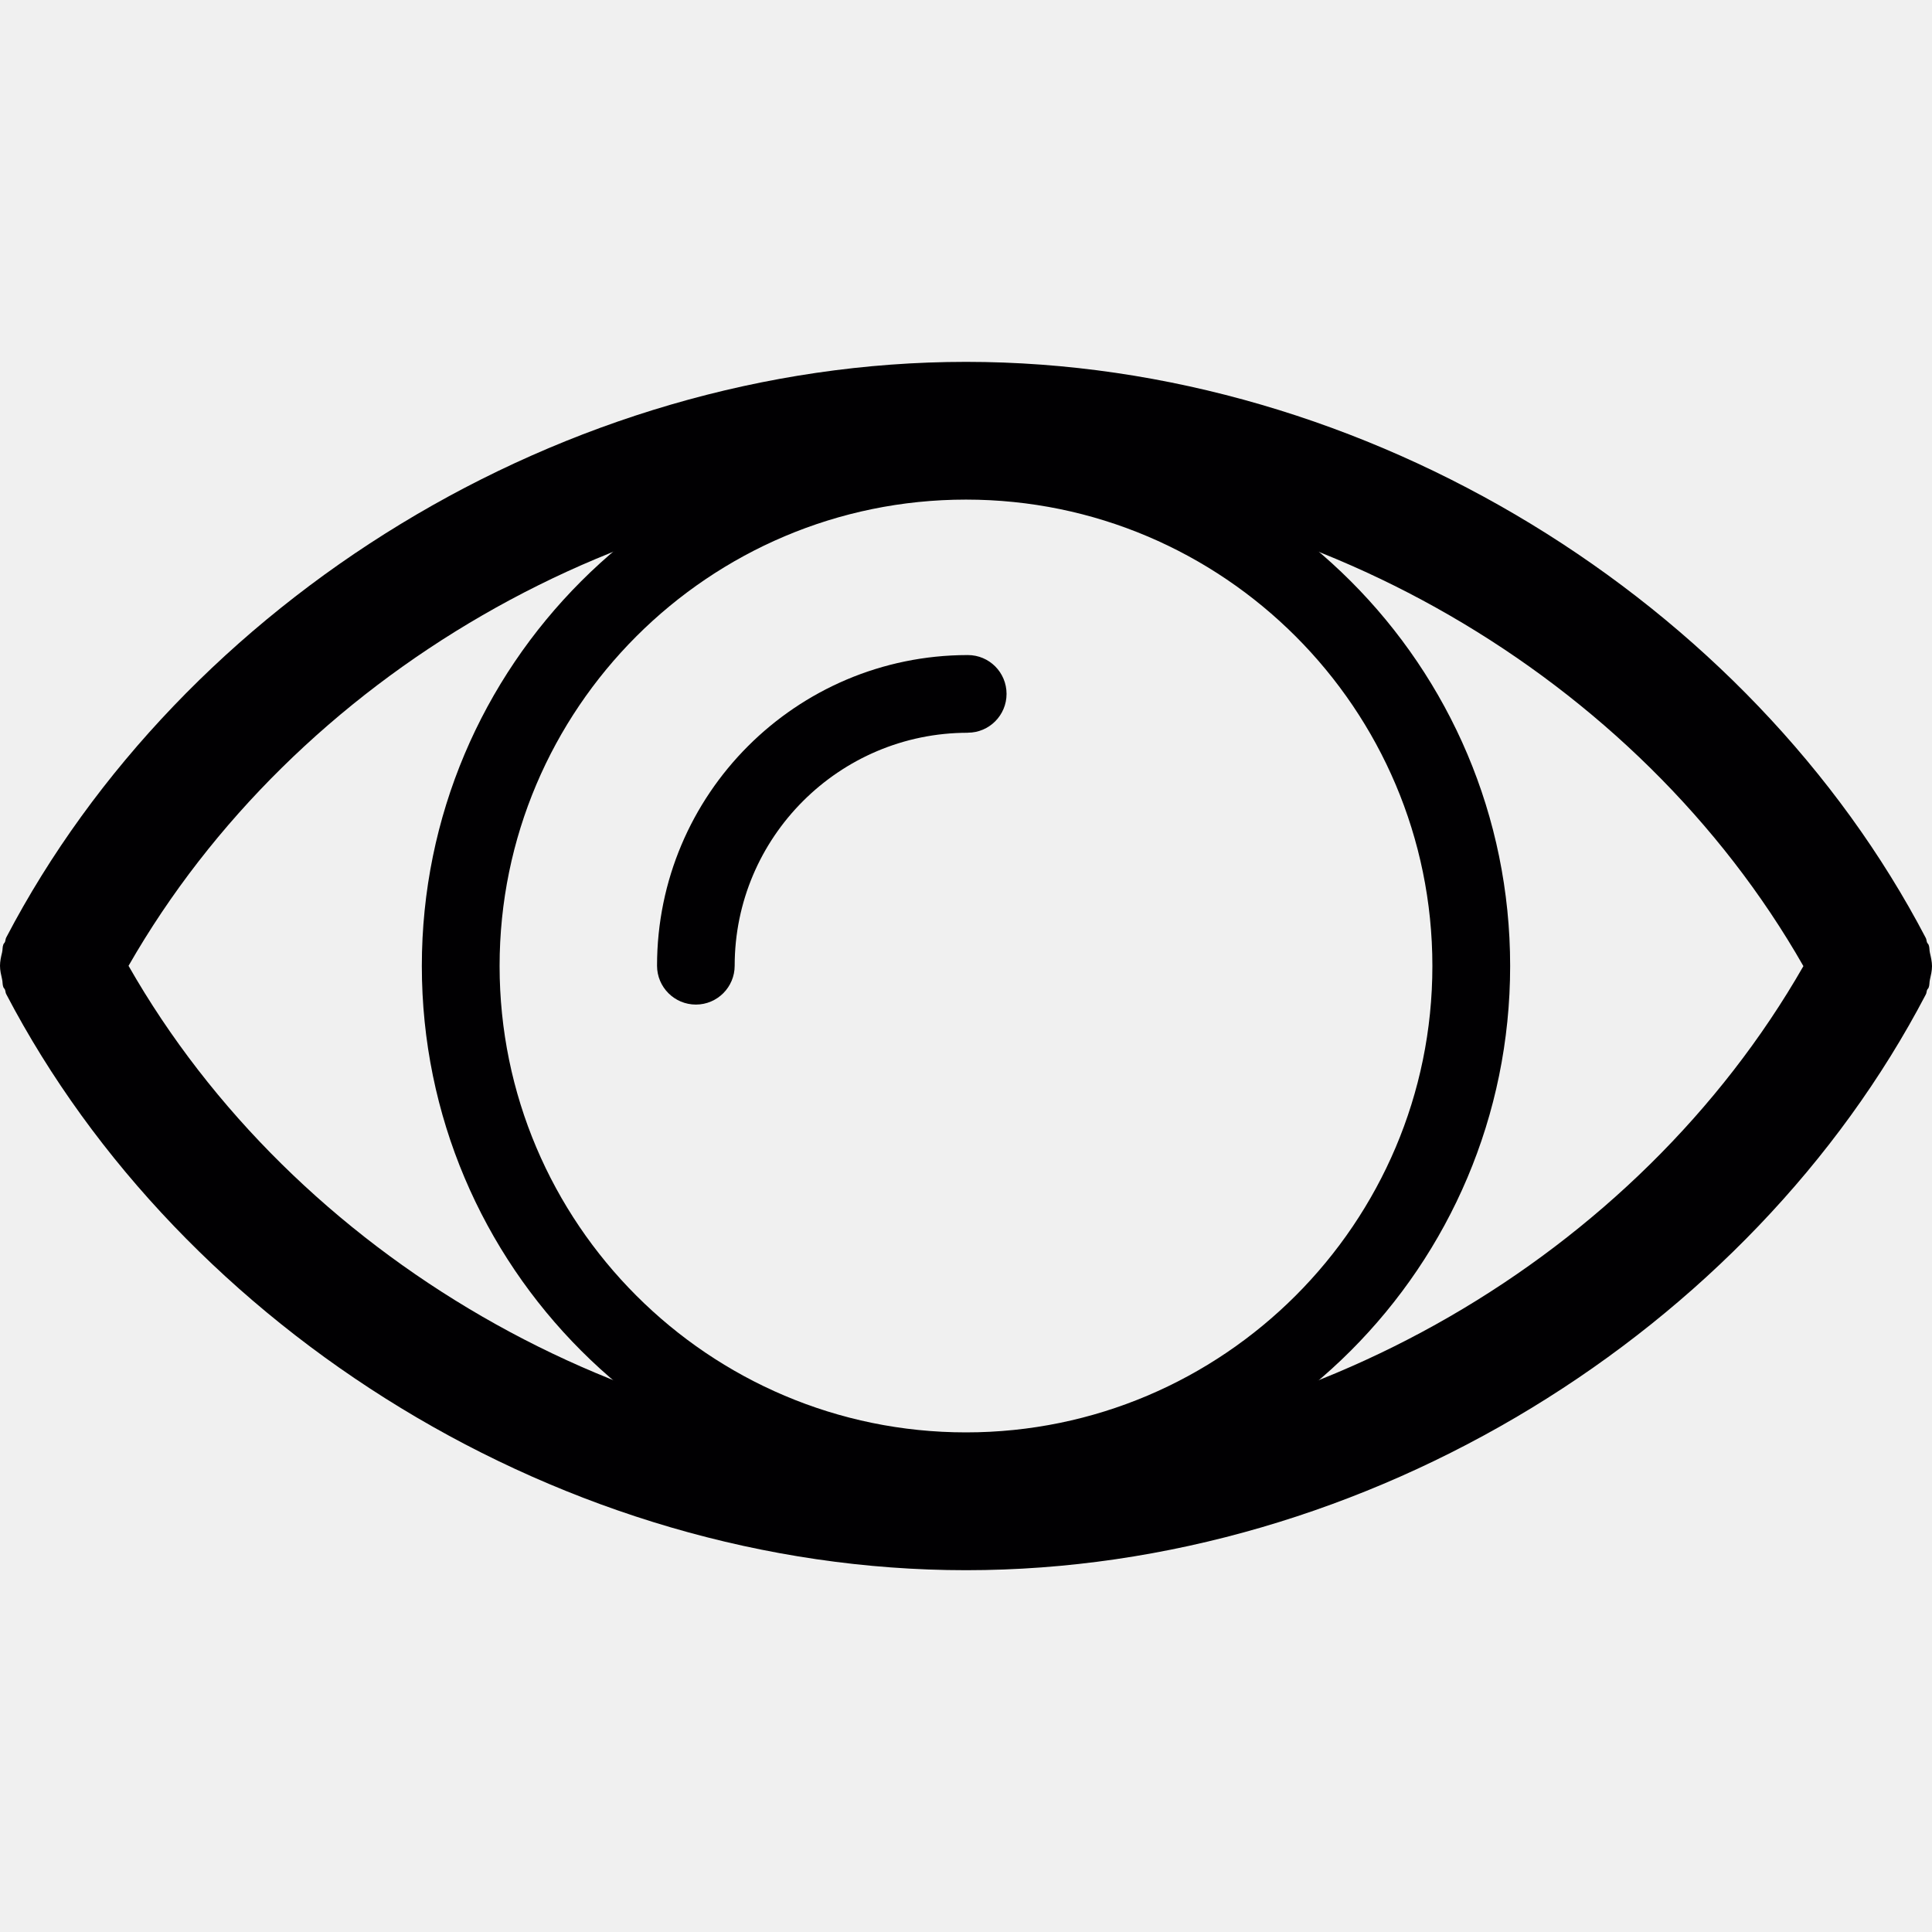
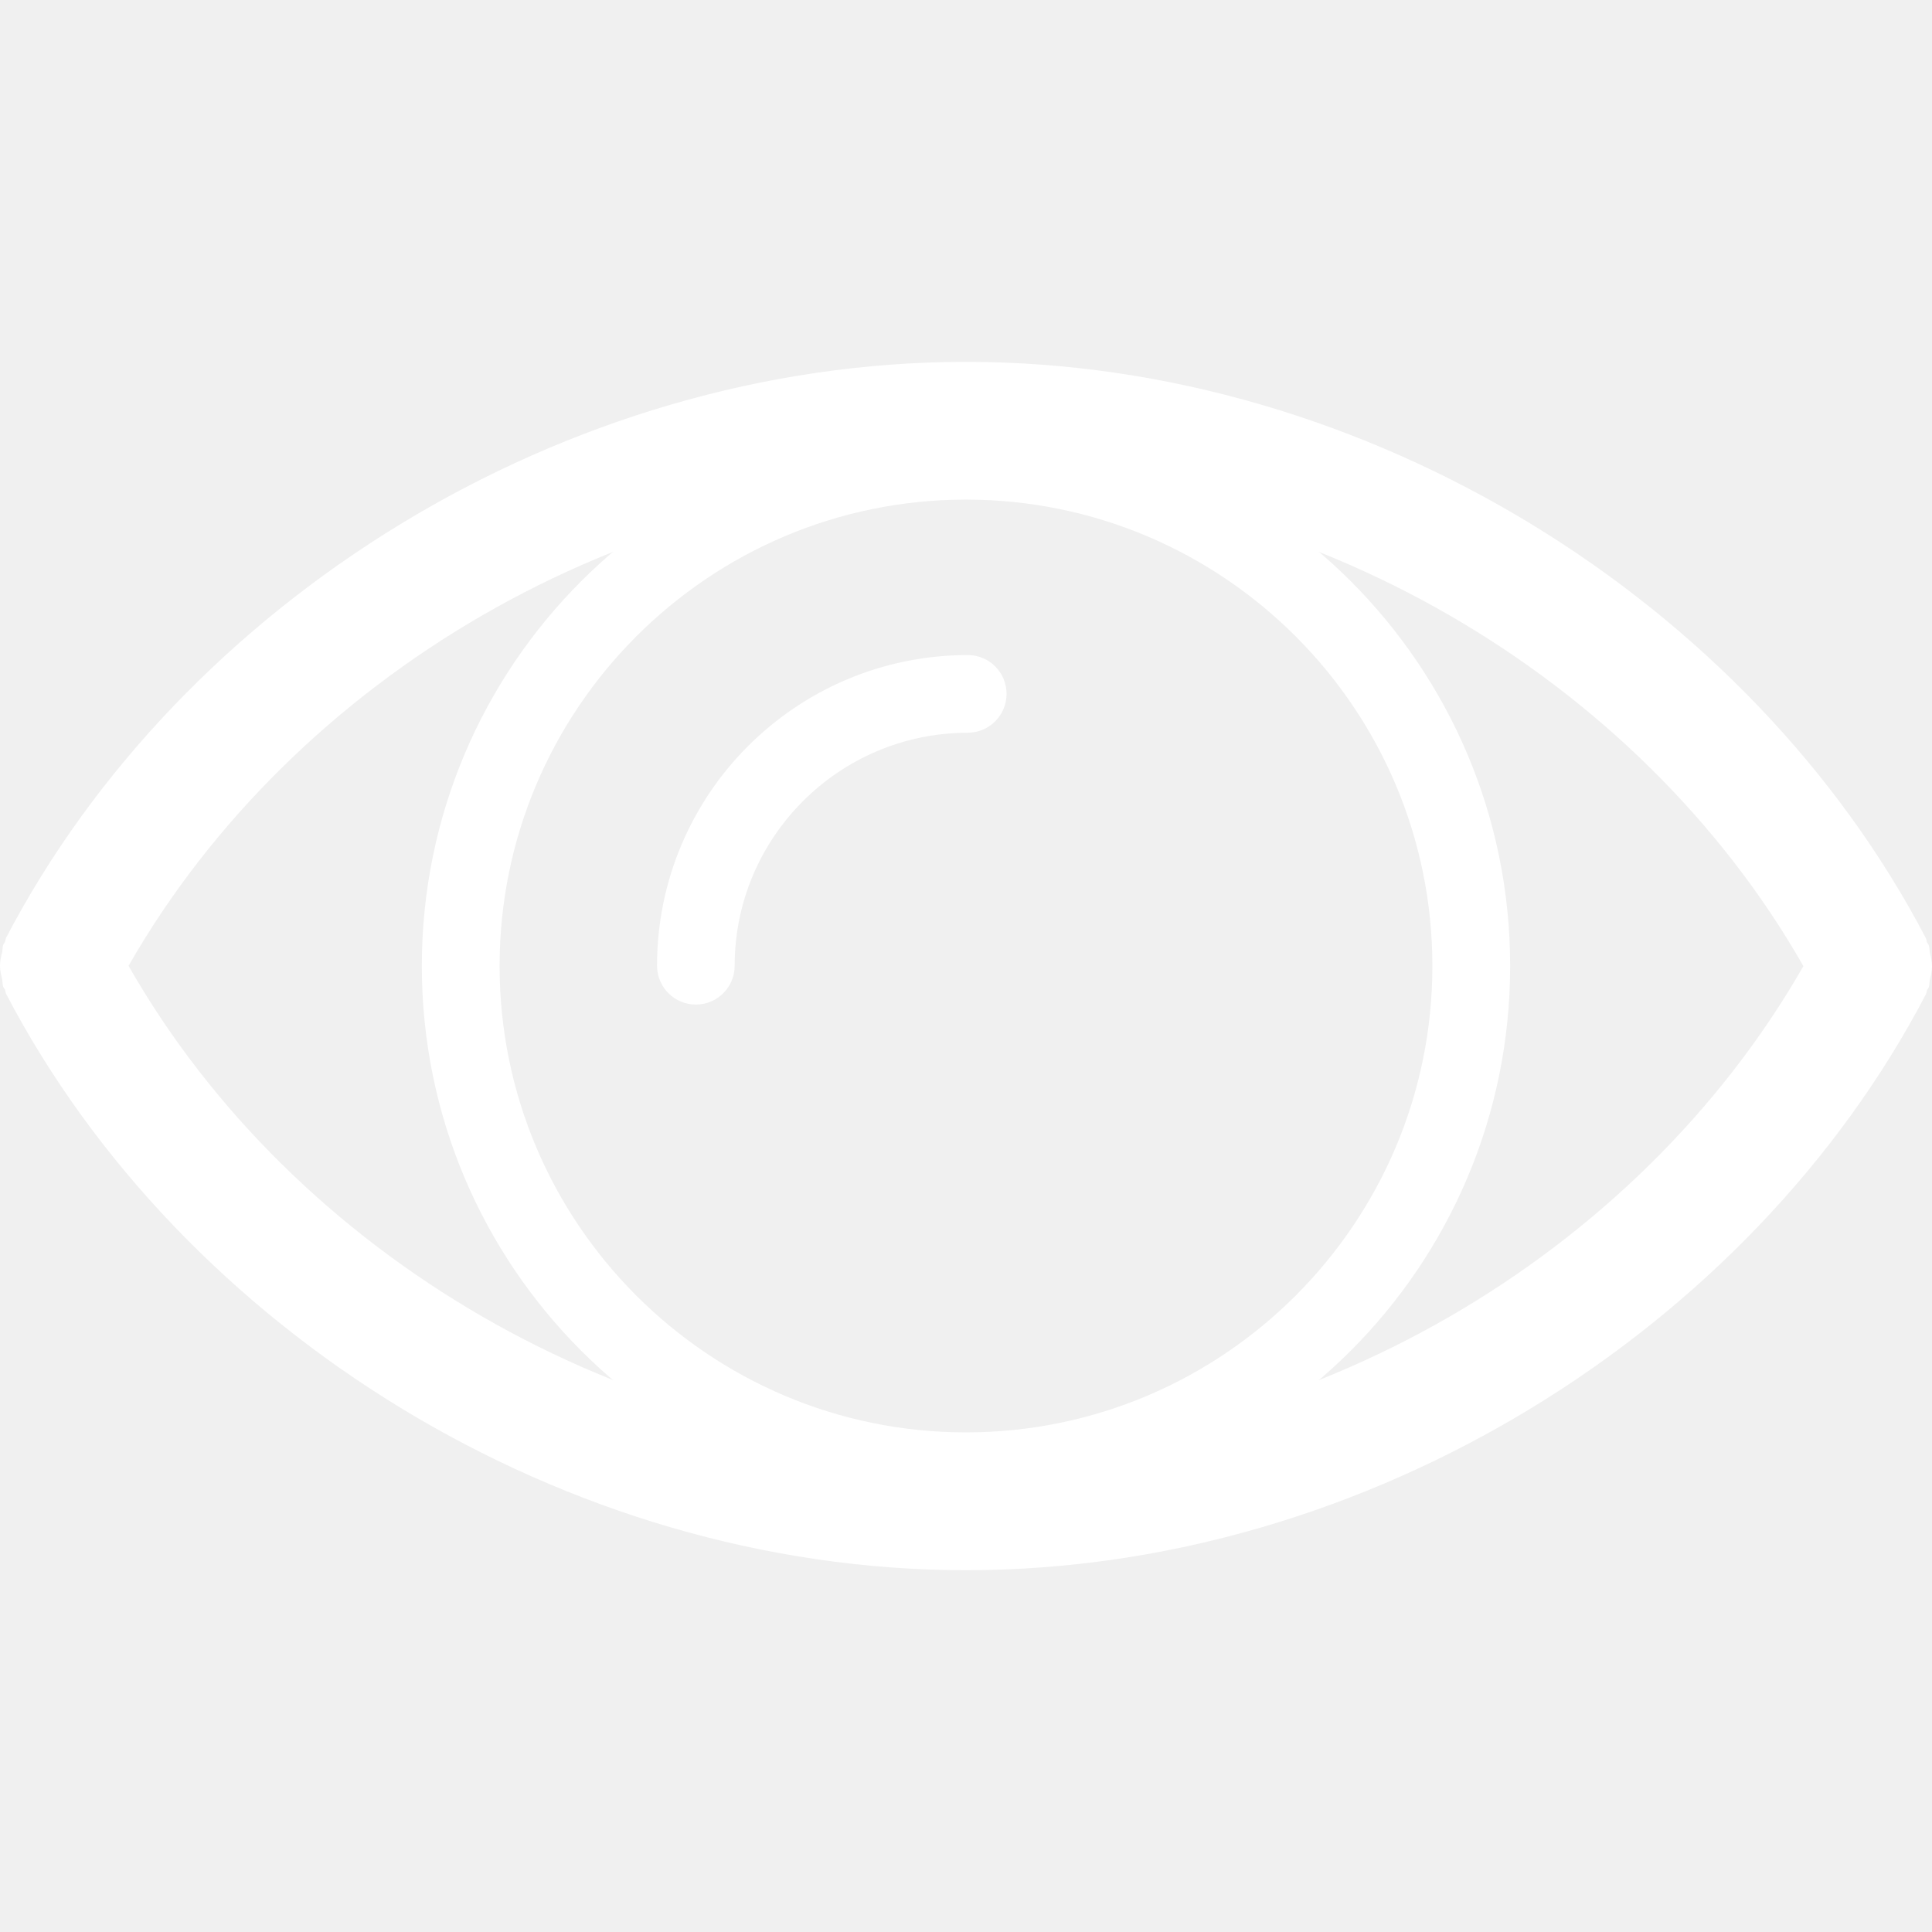
<svg xmlns="http://www.w3.org/2000/svg" xml:space="preserve" style="enable-background:new 0 0 31.954 31.954;" viewBox="0 0 31.954 31.954" y="0px" x="0px" id="Capa_1" version="1.1">
  <defs id="defs44">
	
</defs>
  <g id="eye">
-     <path style="fill:#010002" d="M 31.919,15.757 C 31.909,15.715 31.915,15.67 31.899,15.629 31.893,15.612 31.878,15.603 31.872,15.587 31.862,15.563 31.864,15.536 31.851,15.513 28.951,9.962 22.638,5.985 15.978,5.985 9.317,5.985 3.005,9.956 0.103,15.506 0.09,15.529 0.092,15.556 0.082,15.58 0.075,15.596 0.061,15.605 0.055,15.622 0.039,15.663 0.045,15.708 0.035,15.75 0.017,15.825 0,15.897 0,15.974 c 0,0.077 0.018,0.148 0.035,0.224 0.01,0.042 0.004,0.087 0.02,0.128 0.006,0.017 0.021,0.026 0.027,0.042 0.01,0.024 0.008,0.051 0.021,0.074 2.901,5.551 9.214,9.528 15.875,9.528 6.66,0 12.973,-3.971 15.873,-9.521 0.014,-0.023 0.012,-0.05 0.021,-0.074 0.006,-0.016 0.021,-0.025 0.027,-0.042 0.016,-0.041 0.01,-0.086 0.02,-0.128 0.017,-0.076 0.035,-0.148 0.035,-0.224 0,-0.076 -0.018,-0.149 -0.035,-0.224 z m -15.942,8.212 c -5.615,0 -11.112,-3.191 -13.851,-7.995 2.754,-4.81 8.243,-7.99 13.851,-7.99 5.613,0 11.111,3.192 13.85,7.995 -2.754,4.811 -8.242,7.99 -13.85,7.99 z" id="path2" />
+     <path style="fill:#FFF" d="M 31.919,15.757 C 31.909,15.715 31.915,15.67 31.899,15.629 31.893,15.612 31.878,15.603 31.872,15.587 31.862,15.563 31.864,15.536 31.851,15.513 28.951,9.962 22.638,5.985 15.978,5.985 9.317,5.985 3.005,9.956 0.103,15.506 0.09,15.529 0.092,15.556 0.082,15.58 0.075,15.596 0.061,15.605 0.055,15.622 0.039,15.663 0.045,15.708 0.035,15.75 0.017,15.825 0,15.897 0,15.974 c 0,0.077 0.018,0.148 0.035,0.224 0.01,0.042 0.004,0.087 0.02,0.128 0.006,0.017 0.021,0.026 0.027,0.042 0.01,0.024 0.008,0.051 0.021,0.074 2.901,5.551 9.214,9.528 15.875,9.528 6.66,0 12.973,-3.971 15.873,-9.521 0.014,-0.023 0.012,-0.05 0.021,-0.074 0.006,-0.016 0.021,-0.025 0.027,-0.042 0.016,-0.041 0.01,-0.086 0.02,-0.128 0.017,-0.076 0.035,-0.148 0.035,-0.224 0,-0.076 -0.018,-0.149 -0.035,-0.224 z m -15.942,8.212 c -5.615,0 -11.112,-3.191 -13.851,-7.995 2.754,-4.81 8.243,-7.99 13.851,-7.99 5.613,0 11.111,3.192 13.85,7.995 -2.754,4.811 -8.242,7.99 -13.85,7.99 z" id="path2" />
    <g transform="matrix(1.090909,0,0,1.090909,-1.119883,-1.659854)" id="g4802">
-       <path id="path4" d="m 15.699,11.452 c -0.002,0 -0.004,10e-4 -0.006,10e-4 -2.599,0.004 -4.705,2.111 -4.705,4.71 0,0.325 0.264,0.589 0.589,0.589 0.324,0 0.588,-0.264 0.588,-0.589 0,-1.947 1.585,-3.532 3.535,-3.532 v -10e-4 c 0.324,0 0.587,-0.264 0.587,-0.588 0,-0.326 -0.262,-0.589 -0.587,-0.589 z" style="fill:#010002;stroke-width:0;stroke-miterlimit:4;stroke-dasharray:none" />
-       <path id="path6" d="m 15.672,7.917 c -4.558,0 -8.25,3.694 -8.25,8.25 0,4.556 3.694,8.25 8.25,8.25 4.555,0 8.25,-3.695 8.25,-8.25 0,-4.558 -3.695,-8.25 -8.25,-8.25 z m 0,15.321 c -3.9,0 -7.071,-3.172 -7.071,-7.071 0,-3.9 3.172,-7.071 7.071,-7.071 3.9,0 7.071,3.172 7.071,7.071 0,3.9 -3.172,7.071 -7.071,7.071 z" style="fill:#010002;stroke-width:0;stroke-miterlimit:4;stroke-dasharray:none" />
+       <path id="path4" d="m 15.699,11.452 c -0.002,0 -0.004,10e-4 -0.006,10e-4 -2.599,0.004 -4.705,2.111 -4.705,4.71 0,0.325 0.264,0.589 0.589,0.589 0.324,0 0.588,-0.264 0.588,-0.589 0,-1.947 1.585,-3.532 3.535,-3.532 v -10e-4 c 0.324,0 0.587,-0.264 0.587,-0.588 0,-0.326 -0.262,-0.589 -0.587,-0.589 z" style="fill:#FFF;stroke-width:0;stroke-miterlimit:4;stroke-dasharray:none" />
+       <path id="path6" d="m 15.672,7.917 c -4.558,0 -8.25,3.694 -8.25,8.25 0,4.556 3.694,8.25 8.25,8.25 4.555,0 8.25,-3.695 8.25,-8.25 0,-4.558 -3.695,-8.25 -8.25,-8.25 z m 0,15.321 c -3.9,0 -7.071,-3.172 -7.071,-7.071 0,-3.9 3.172,-7.071 7.071,-7.071 3.9,0 7.071,3.172 7.071,7.071 0,3.9 -3.172,7.071 -7.071,7.071 z" style="fill:#FFF;stroke-width:0;stroke-miterlimit:4;stroke-dasharray:none" />
    </g>
  </g>
  <g id="g11">
</g>
  <g id="g13">
</g>
  <g id="g15">
</g>
  <g id="g17">
</g>
  <g id="g19">
</g>
  <g id="g21">
</g>
  <g id="g23">
</g>
  <g id="g25">
</g>
  <g id="g27">
</g>
  <g id="g29">
</g>
  <g id="g31">
</g>
  <g id="g33">
</g>
  <g id="g35">
</g>
  <g id="g37">
</g>
  <g id="g39">
</g>
</svg>
